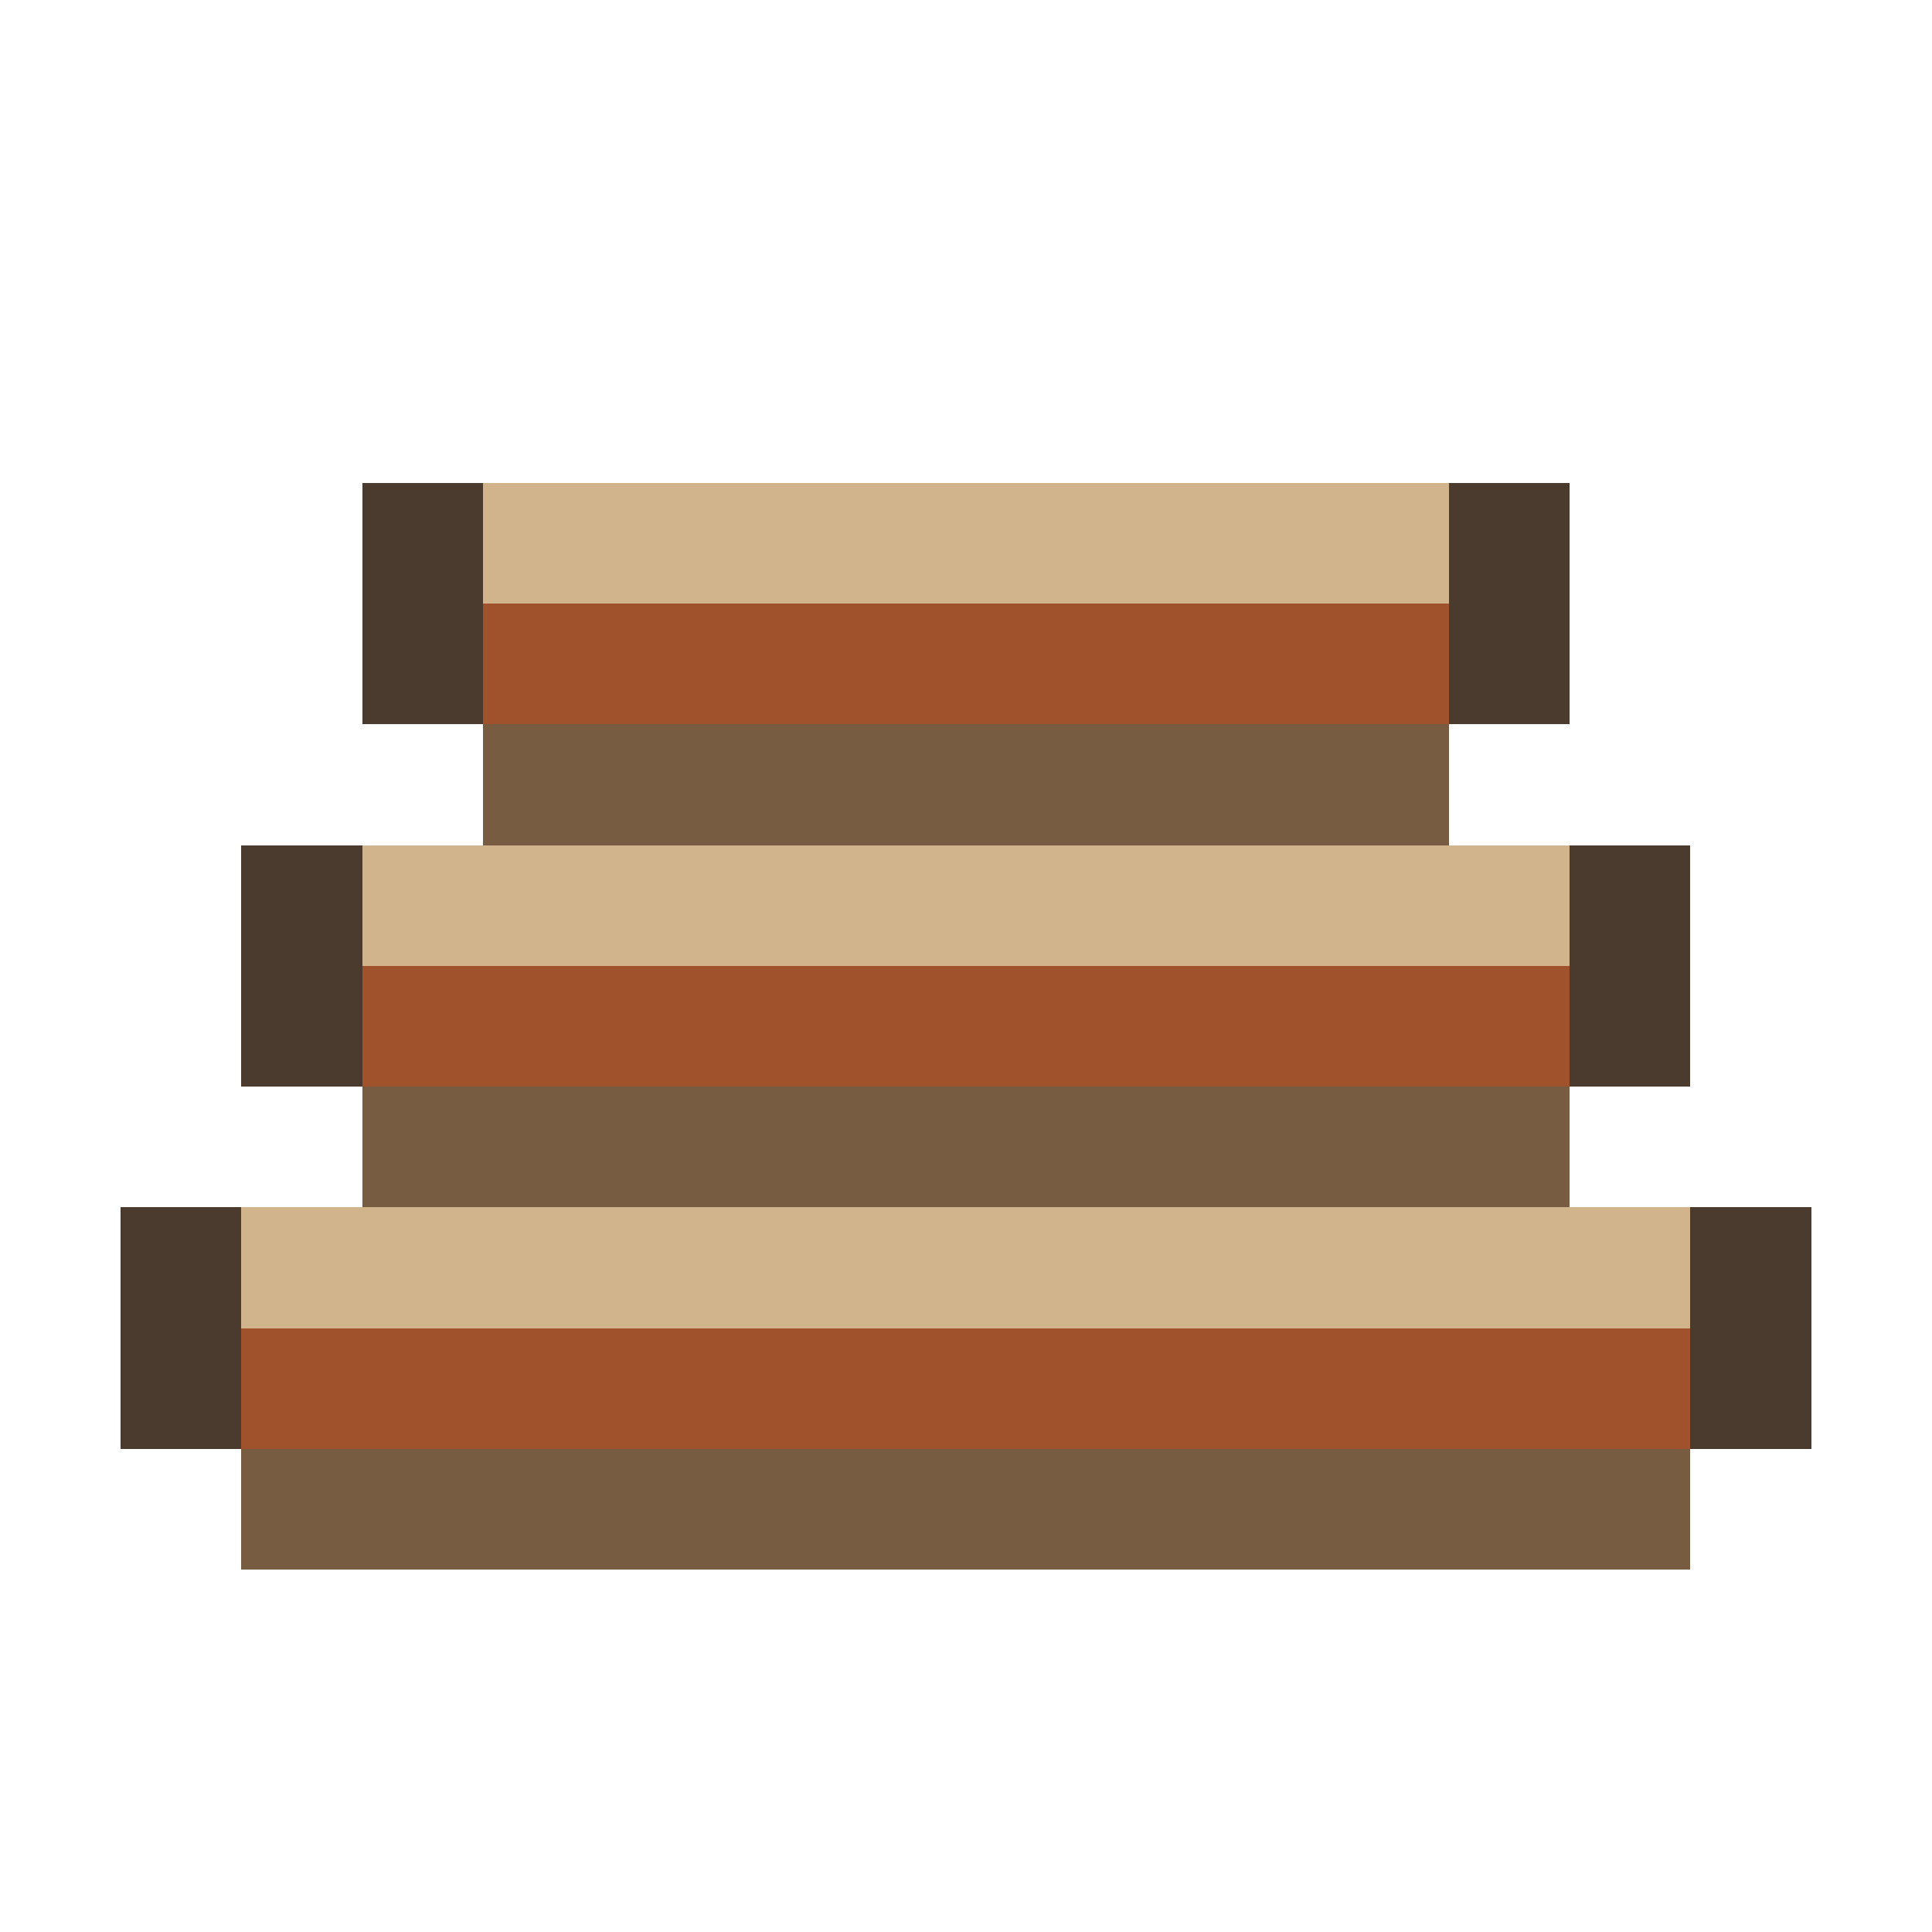
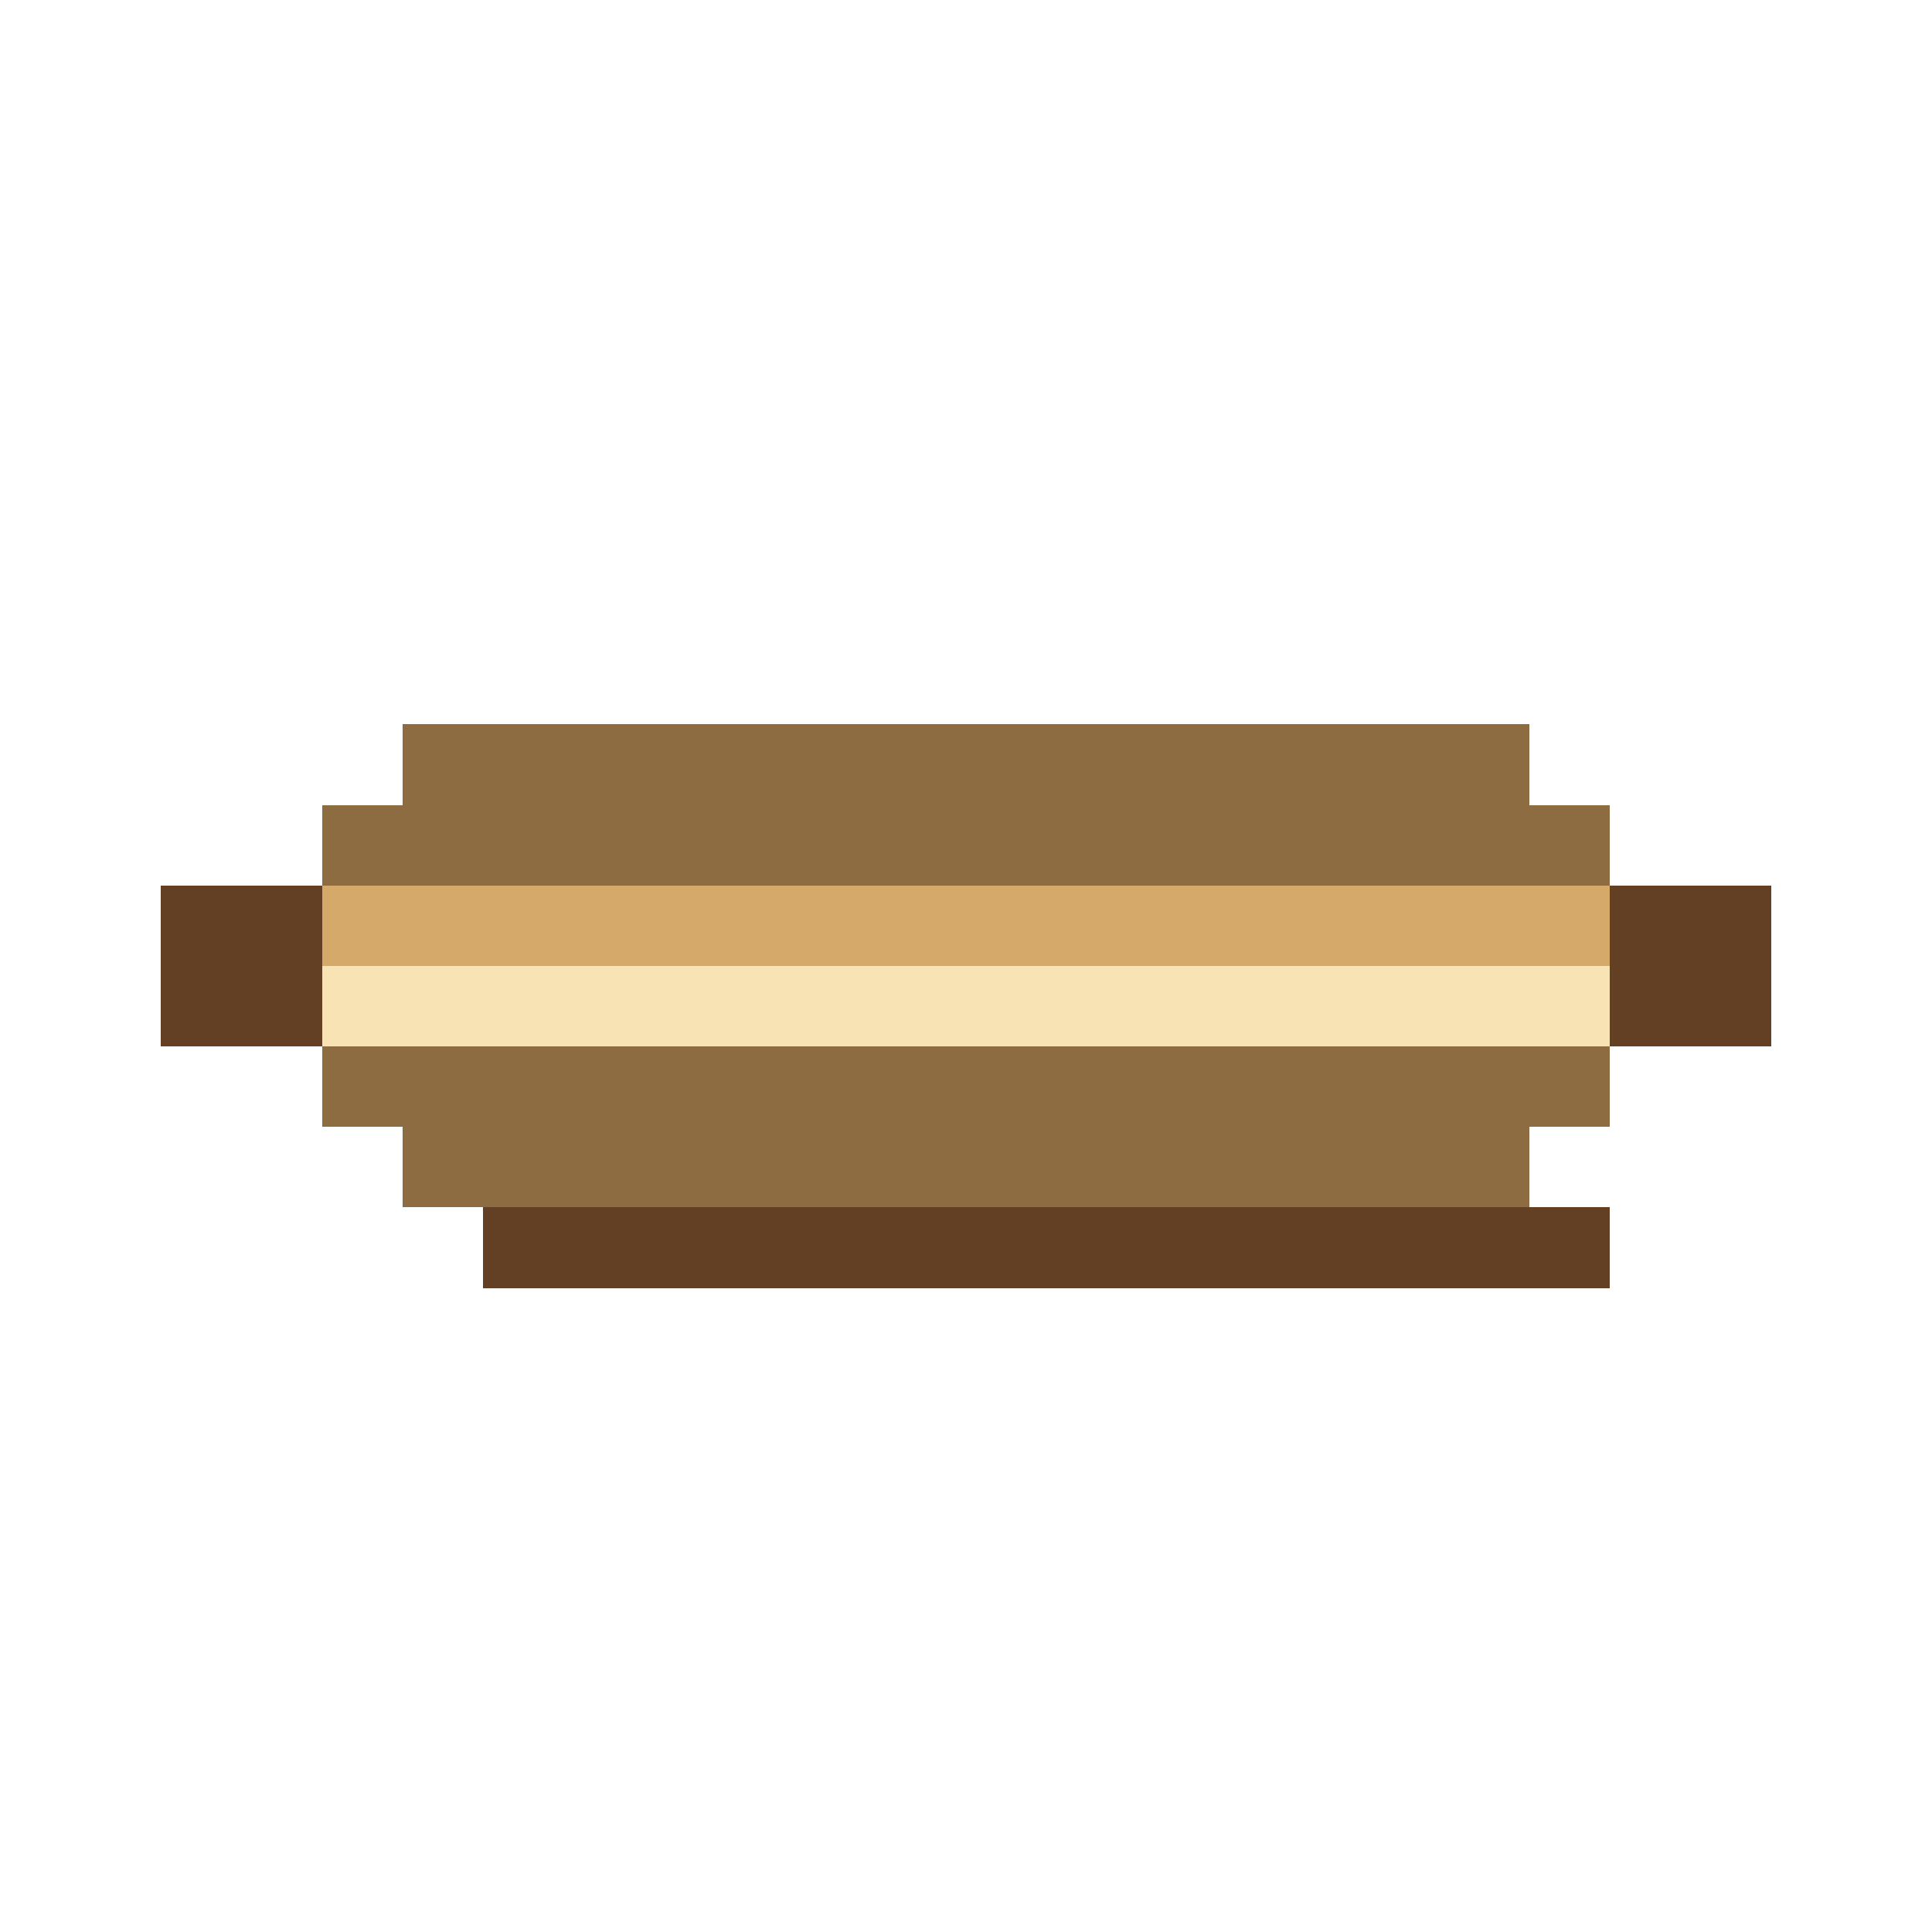
- <svg xmlns="http://www.w3.org/2000/svg" viewBox="0 0 16 16" shape-rendering="crispEdges">
-   <path fill="#785c42" d="M2 12h12v1H2z M3 9h10v1H3z M4 6h8v1H4z" />
-   <path fill="#a0522d" d="M2 11h12v1H2z M3 8h10v1H3z M4 5h8v1H4z" />
-   <path fill="#d2b48c" d="M2 10h12v1H2z M3 7h10v1H3z M4 4h8v1H4z" />
-   <path fill="#4b3a2e" d="M2 10H1v2h1z M14 10v2h1v-2z M3 7H2v2h1z M13 7v2h1V7z M4 4H3v2h1z M12 4v2h1V4z" />
+ <svg xmlns="http://www.w3.org/2000/svg" viewBox="0 0 24 24" shape-rendering="crispEdges">
+   <g fill="#634024">
+     <path d="M5 9V10h-1v1h-1v2h1v1h1v1h14v-1h1v-1h1v-2h-1v-1h-1V9H5zM2 11H3V13H2zM21 11H22V13H21zM6 15H20V16H6z" />
+   </g>
+   <g fill="#8D6C42">
+     <path d="M5 9h14v1H5zM4 10h16v1H4zM4 13h16v1H4zM5 14h14v1H5z" />
+   </g>
+   <g fill="#D5A96A">
+     <path d="M4 11h16v1H4z" />
+   </g>
+   <g fill="#F7E3B4">
+     <path d="M4 12h16v1H4z" />
+   </g>
</svg>
